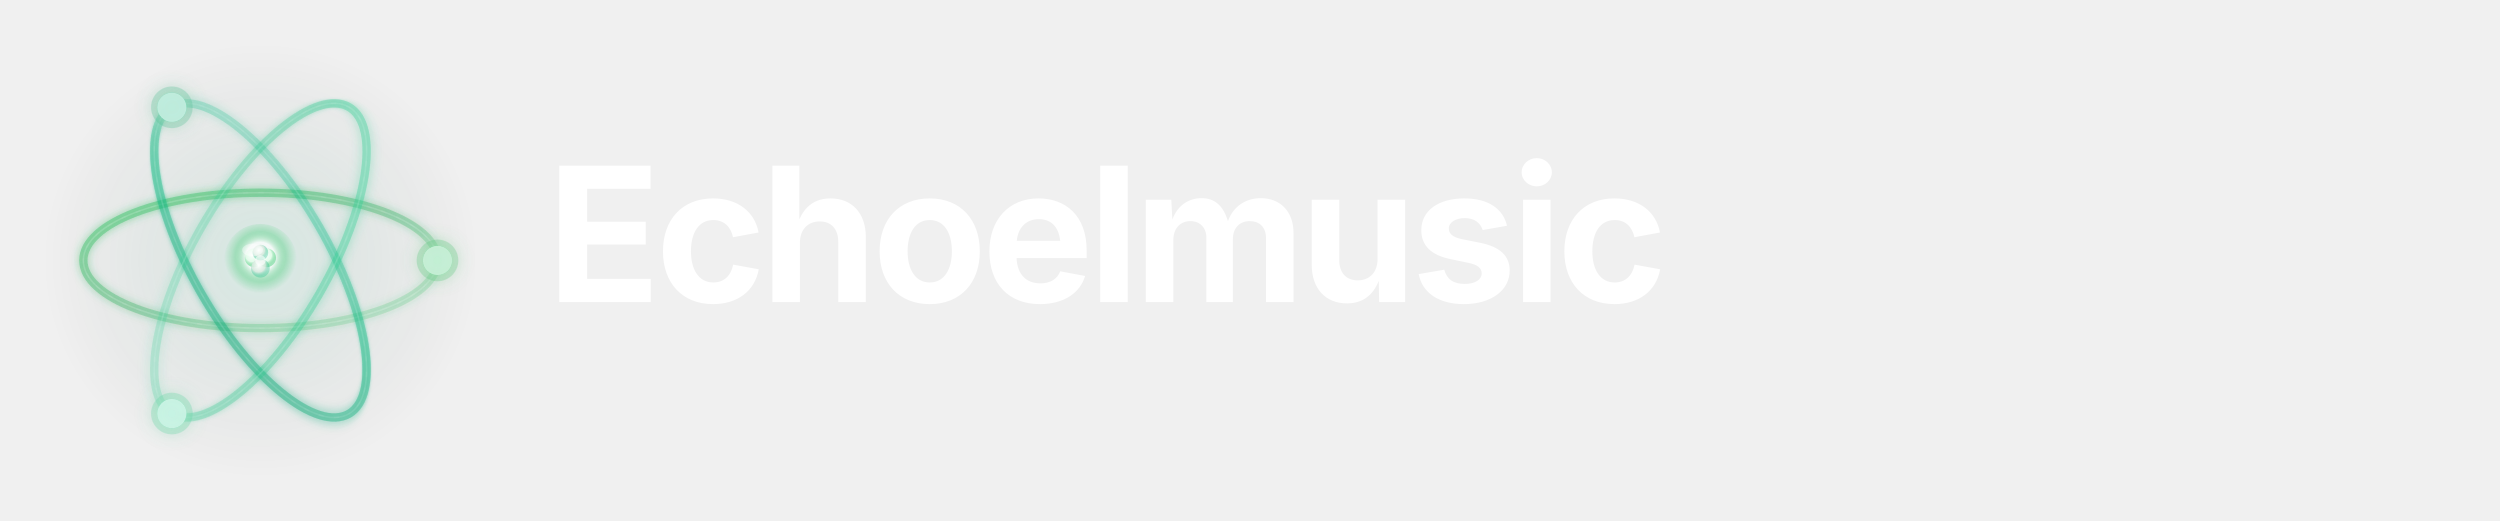
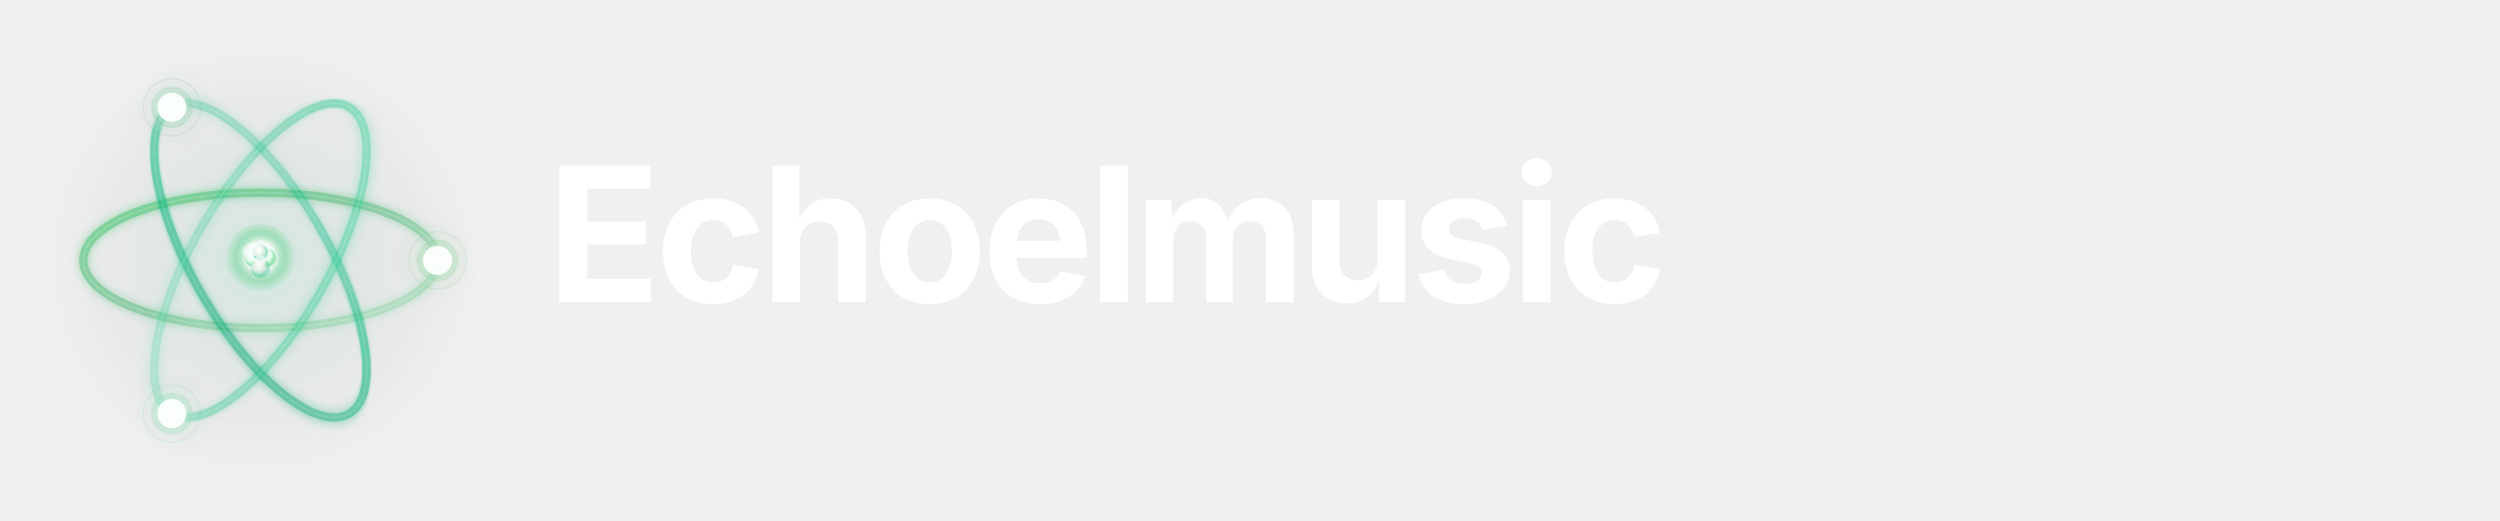
<svg xmlns="http://www.w3.org/2000/svg" viewBox="0 0 480 100">
  <defs>
    <linearGradient id="og" x1="0%" y1="0%" x2="100%" y2="100%">
      <stop offset="0%" stop-color="#22C55E" stop-opacity="0.8" />
      <stop offset="50%" stop-color="#1da750" stop-opacity="0.5" />
      <stop offset="100%" stop-color="#22C55E" stop-opacity="0.2" />
    </linearGradient>
    <linearGradient id="oe" x1="0%" y1="0%" x2="100%" y2="100%">
      <stop offset="0%" stop-color="#10B981" stop-opacity="0.2" />
      <stop offset="50%" stop-color="#10B981" stop-opacity="0.7" />
      <stop offset="100%" stop-color="#0ea374" stop-opacity="0.8" />
    </linearGradient>
    <linearGradient id="om" x1="0%" y1="0%" x2="100%" y2="100%">
      <stop offset="0%" stop-color="#34D399" stop-opacity="0.7" />
      <stop offset="50%" stop-color="#2bc48a" stop-opacity="0.5" />
      <stop offset="100%" stop-color="#34D399" stop-opacity="0.3" />
    </linearGradient>
    <radialGradient id="nuc" cx="50%" cy="45%" r="50%">
      <stop offset="0%" stop-color="white" stop-opacity="0.98" />
      <stop offset="40%" stop-color="white" stop-opacity="0.7" />
      <stop offset="70%" stop-color="#22C55E" stop-opacity="0.3" />
      <stop offset="100%" stop-color="#22C55E" stop-opacity="0" />
    </radialGradient>
    <radialGradient id="amb" cx="50%" cy="50%" r="50%">
      <stop offset="0%" stop-color="#10B981" stop-opacity="0.12" />
      <stop offset="100%" stop-color="transparent" />
    </radialGradient>
    <radialGradient id="proton" cx="40%" cy="35%" r="60%">
      <stop offset="0%" stop-color="white" stop-opacity="0.98" />
      <stop offset="60%" stop-color="#e0fbe8" stop-opacity="0.9" />
      <stop offset="100%" stop-color="#22C55E" stop-opacity="0.4" />
    </radialGradient>
    <radialGradient id="neutron" cx="40%" cy="35%" r="60%">
      <stop offset="0%" stop-color="white" stop-opacity="0.95" />
      <stop offset="60%" stop-color="#d4e8dc" stop-opacity="0.85" />
      <stop offset="100%" stop-color="#10B981" stop-opacity="0.3" />
    </radialGradient>
-     <radialGradient id="prob-cloud" cx="50%" cy="50%" r="50%">
+     <radialGradient id="pc" cx="50%" cy="50%" r="50%">
      <stop offset="0%" stop-color="#22C55E" stop-opacity="0.12" />
      <stop offset="50%" stop-color="#22C55E" stop-opacity="0.04" />
      <stop offset="100%" stop-color="transparent" />
    </radialGradient>
    <filter id="gb" x="-20%" y="-20%" width="140%" height="140%">
      <feGaussianBlur stdDeviation="0.8" result="b" />
      <feMerge>
        <feMergeNode in="b" />
        <feMergeNode in="SourceGraphic" />
      </feMerge>
    </filter>
    <filter id="eg" x="-50%" y="-50%" width="200%" height="200%">
      <feGaussianBlur stdDeviation="1.5" result="g" />
      <feMerge>
        <feMergeNode in="g" />
        <feMergeNode in="SourceGraphic" />
      </feMerge>
    </filter>
  </defs>
  <g transform="translate(50, 50)">
    <circle cx="0" cy="0" r="42" fill="url(#amb)" />
    <ellipse cx="0" cy="0" rx="34" ry="13" fill="none" stroke="url(#og)" stroke-width="0.3" opacity="0.12" stroke-dasharray="2 1" />
    <ellipse cx="0" cy="0" rx="34" ry="13" fill="none" stroke="url(#oe)" stroke-width="0.3" opacity="0.12" stroke-dasharray="2 1" transform="rotate(60)" />
    <ellipse cx="0" cy="0" rx="34" ry="13" fill="none" stroke="url(#om)" stroke-width="0.3" opacity="0.12" stroke-dasharray="2 1" transform="rotate(120)" />
    <ellipse cx="0" cy="0" rx="34" ry="13" fill="none" stroke="url(#og)" stroke-width="1.6" opacity="0.65" filter="url(#gb)" />
    <ellipse cx="0" cy="0" rx="34" ry="13" fill="none" stroke="white" stroke-width="0.3" opacity="0.2" />
    <ellipse cx="0" cy="0" rx="34" ry="13" fill="none" stroke="url(#oe)" stroke-width="1.6" opacity="0.65" transform="rotate(60)" filter="url(#gb)" />
    <ellipse cx="0" cy="0" rx="34" ry="13" fill="none" stroke="white" stroke-width="0.3" opacity="0.15" transform="rotate(60)" />
    <ellipse cx="0" cy="0" rx="34" ry="13" fill="none" stroke="url(#om)" stroke-width="1.6" opacity="0.65" transform="rotate(120)" filter="url(#gb)" />
    <ellipse cx="0" cy="0" rx="34" ry="13" fill="none" stroke="white" stroke-width="0.3" opacity="0.15" transform="rotate(120)" />
    <circle cx="0" cy="0" r="7" fill="url(#nuc)" />
    <circle cx="-1.2" cy="-0.5" r="1.8" fill="url(#proton)" />
    <circle cx="1.2" cy="-0.5" r="1.8" fill="url(#proton)" />
    <circle cx="0" cy="1.5" r="1.8" fill="url(#neutron)" />
    <circle cx="0" cy="-1.5" r="1.5" fill="url(#neutron)" />
    <circle cx="0" cy="0" r="1" fill="white" opacity="0.6" />
    <ellipse cx="-1.5" cy="-2" rx="2" ry="1.2" fill="white" opacity="0.4" />
+     <path d="M-2.5 -3 Q0 -4.5 2.5 -3" fill="none" stroke="white" stroke-width="0.4" opacity="0.18" stroke-linecap="round" />
    <g filter="url(#eg)">
-       <circle cx="34" cy="0" r="5" fill="url(#prob-cloud)" />
-       <circle cx="34" cy="0" r="2.8" fill="white" opacity="0.92" />
-       <circle cx="34" cy="0" r="4" fill="#22C55E" opacity="0.25" />
-       <circle cx="-17" cy="-29.4" r="5" fill="url(#prob-cloud)" />
-       <circle cx="-17" cy="-29.4" r="2.8" fill="white" opacity="0.92" />
-       <circle cx="-17" cy="-29.4" r="4" fill="#10B981" opacity="0.25" />
-       <circle cx="-17" cy="29.4" r="5" fill="url(#prob-cloud)" />
-       <circle cx="-17" cy="29.4" r="2.8" fill="white" opacity="0.92" />
-       <circle cx="-17" cy="29.4" r="4" fill="#34D399" opacity="0.25" />
+       <circle cx="34" cy="0" r="6" fill="url(#pc)" />
+       <circle cx="34" cy="0" r="5.5" fill="none" stroke="#22C55E" stroke-width="0.3" opacity="0.1" />
+       <circle cx="34" cy="0" r="4" fill="#22C55E" opacity="0.2" />
+       <circle cx="34" cy="0" r="2.8" fill="white" opacity="0.94" />
+       <circle cx="33.4" cy="-0.5" r="1.2" fill="white" opacity="0.35" />
+       <circle cx="-17" cy="-29.4" r="6" fill="url(#pc)" />
+       <circle cx="-17" cy="-29.4" r="5.5" fill="none" stroke="#10B981" stroke-width="0.3" opacity="0.1" />
+       <circle cx="-17" cy="-29.4" r="4" fill="#10B981" opacity="0.2" />
+       <circle cx="-17" cy="-29.4" r="2.8" fill="white" opacity="0.94" />
+       <circle cx="-17.6" cy="-29.9" r="1.2" fill="white" opacity="0.35" />
+       <circle cx="-17" cy="29.4" r="6" fill="url(#pc)" />
+       <circle cx="-17" cy="29.4" r="5.5" fill="none" stroke="#34D399" stroke-width="0.3" opacity="0.1" />
+       <circle cx="-17" cy="29.4" r="4" fill="#34D399" opacity="0.2" />
+       <circle cx="-17" cy="29.4" r="2.8" fill="white" opacity="0.94" />
+       <circle cx="-17.6" cy="28.9" r="1.2" fill="white" opacity="0.35" />
    </g>
  </g>
  <text x="105" y="58" font-family="'Atkinson Hyperlegible', -apple-system, BlinkMacSystemFont, 'Helvetica Neue', sans-serif" font-size="36" font-weight="700" fill="white" letter-spacing="-1">
    Echoelmusic
  </text>
</svg>
